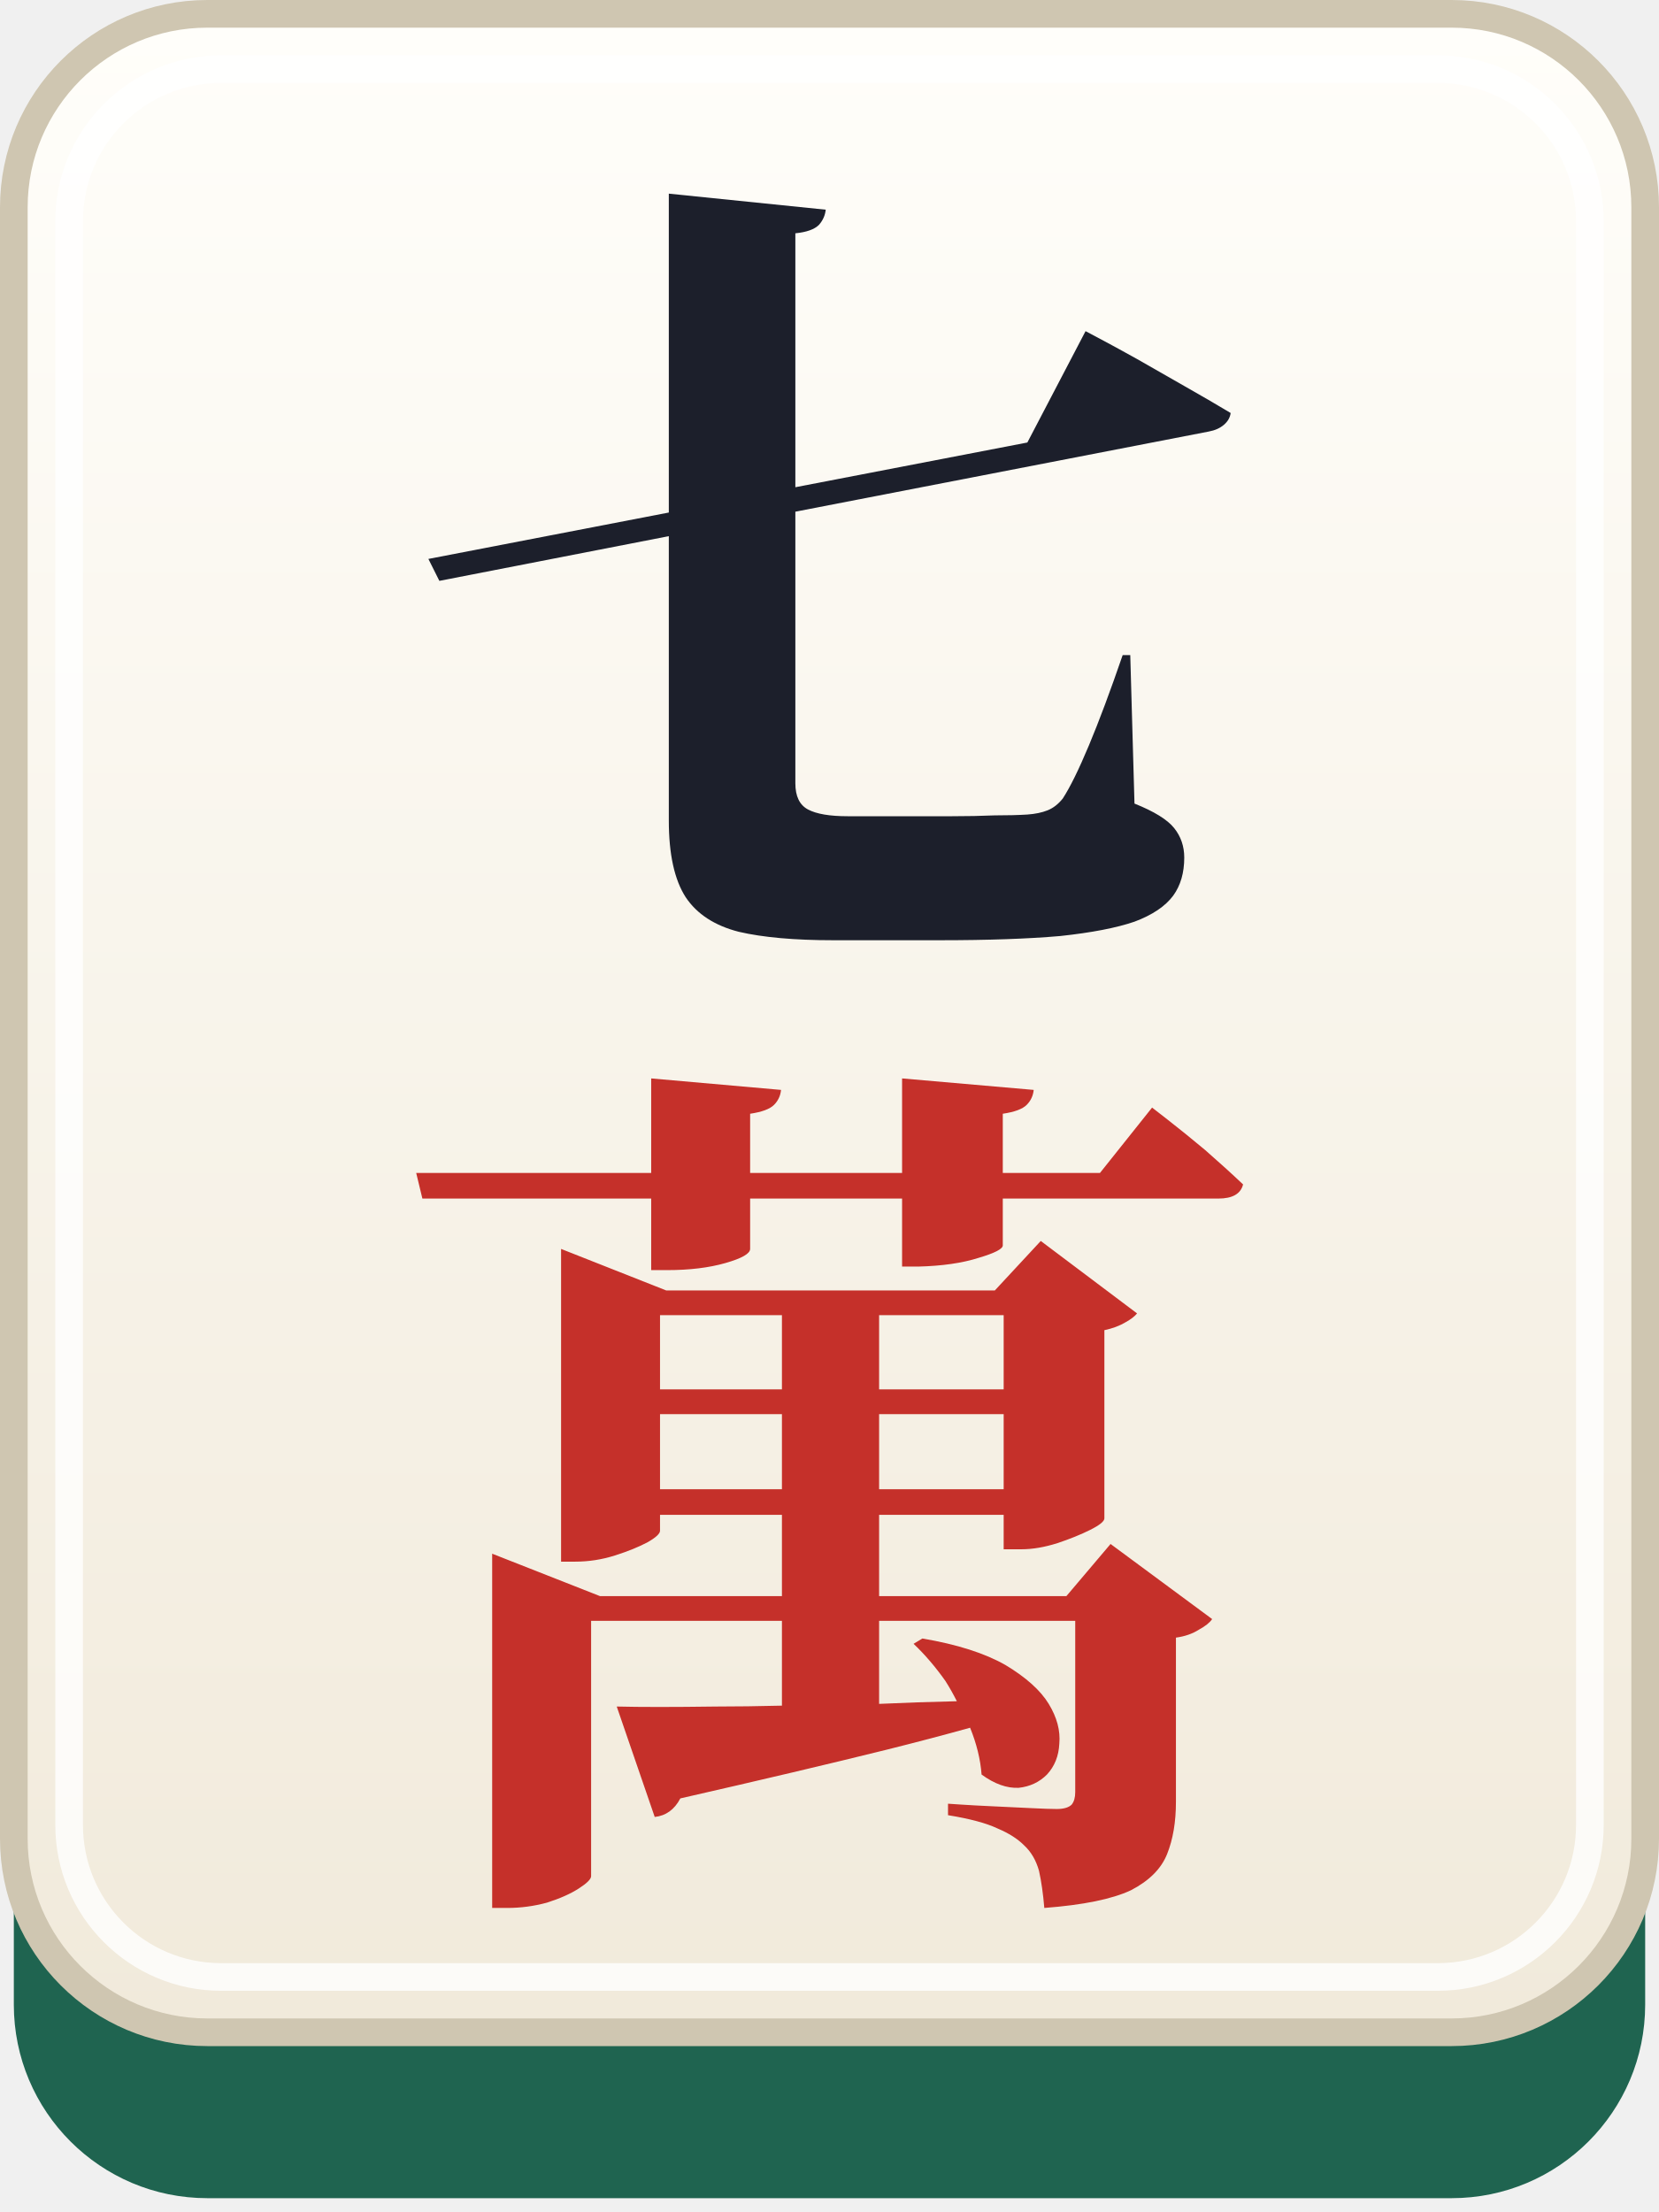
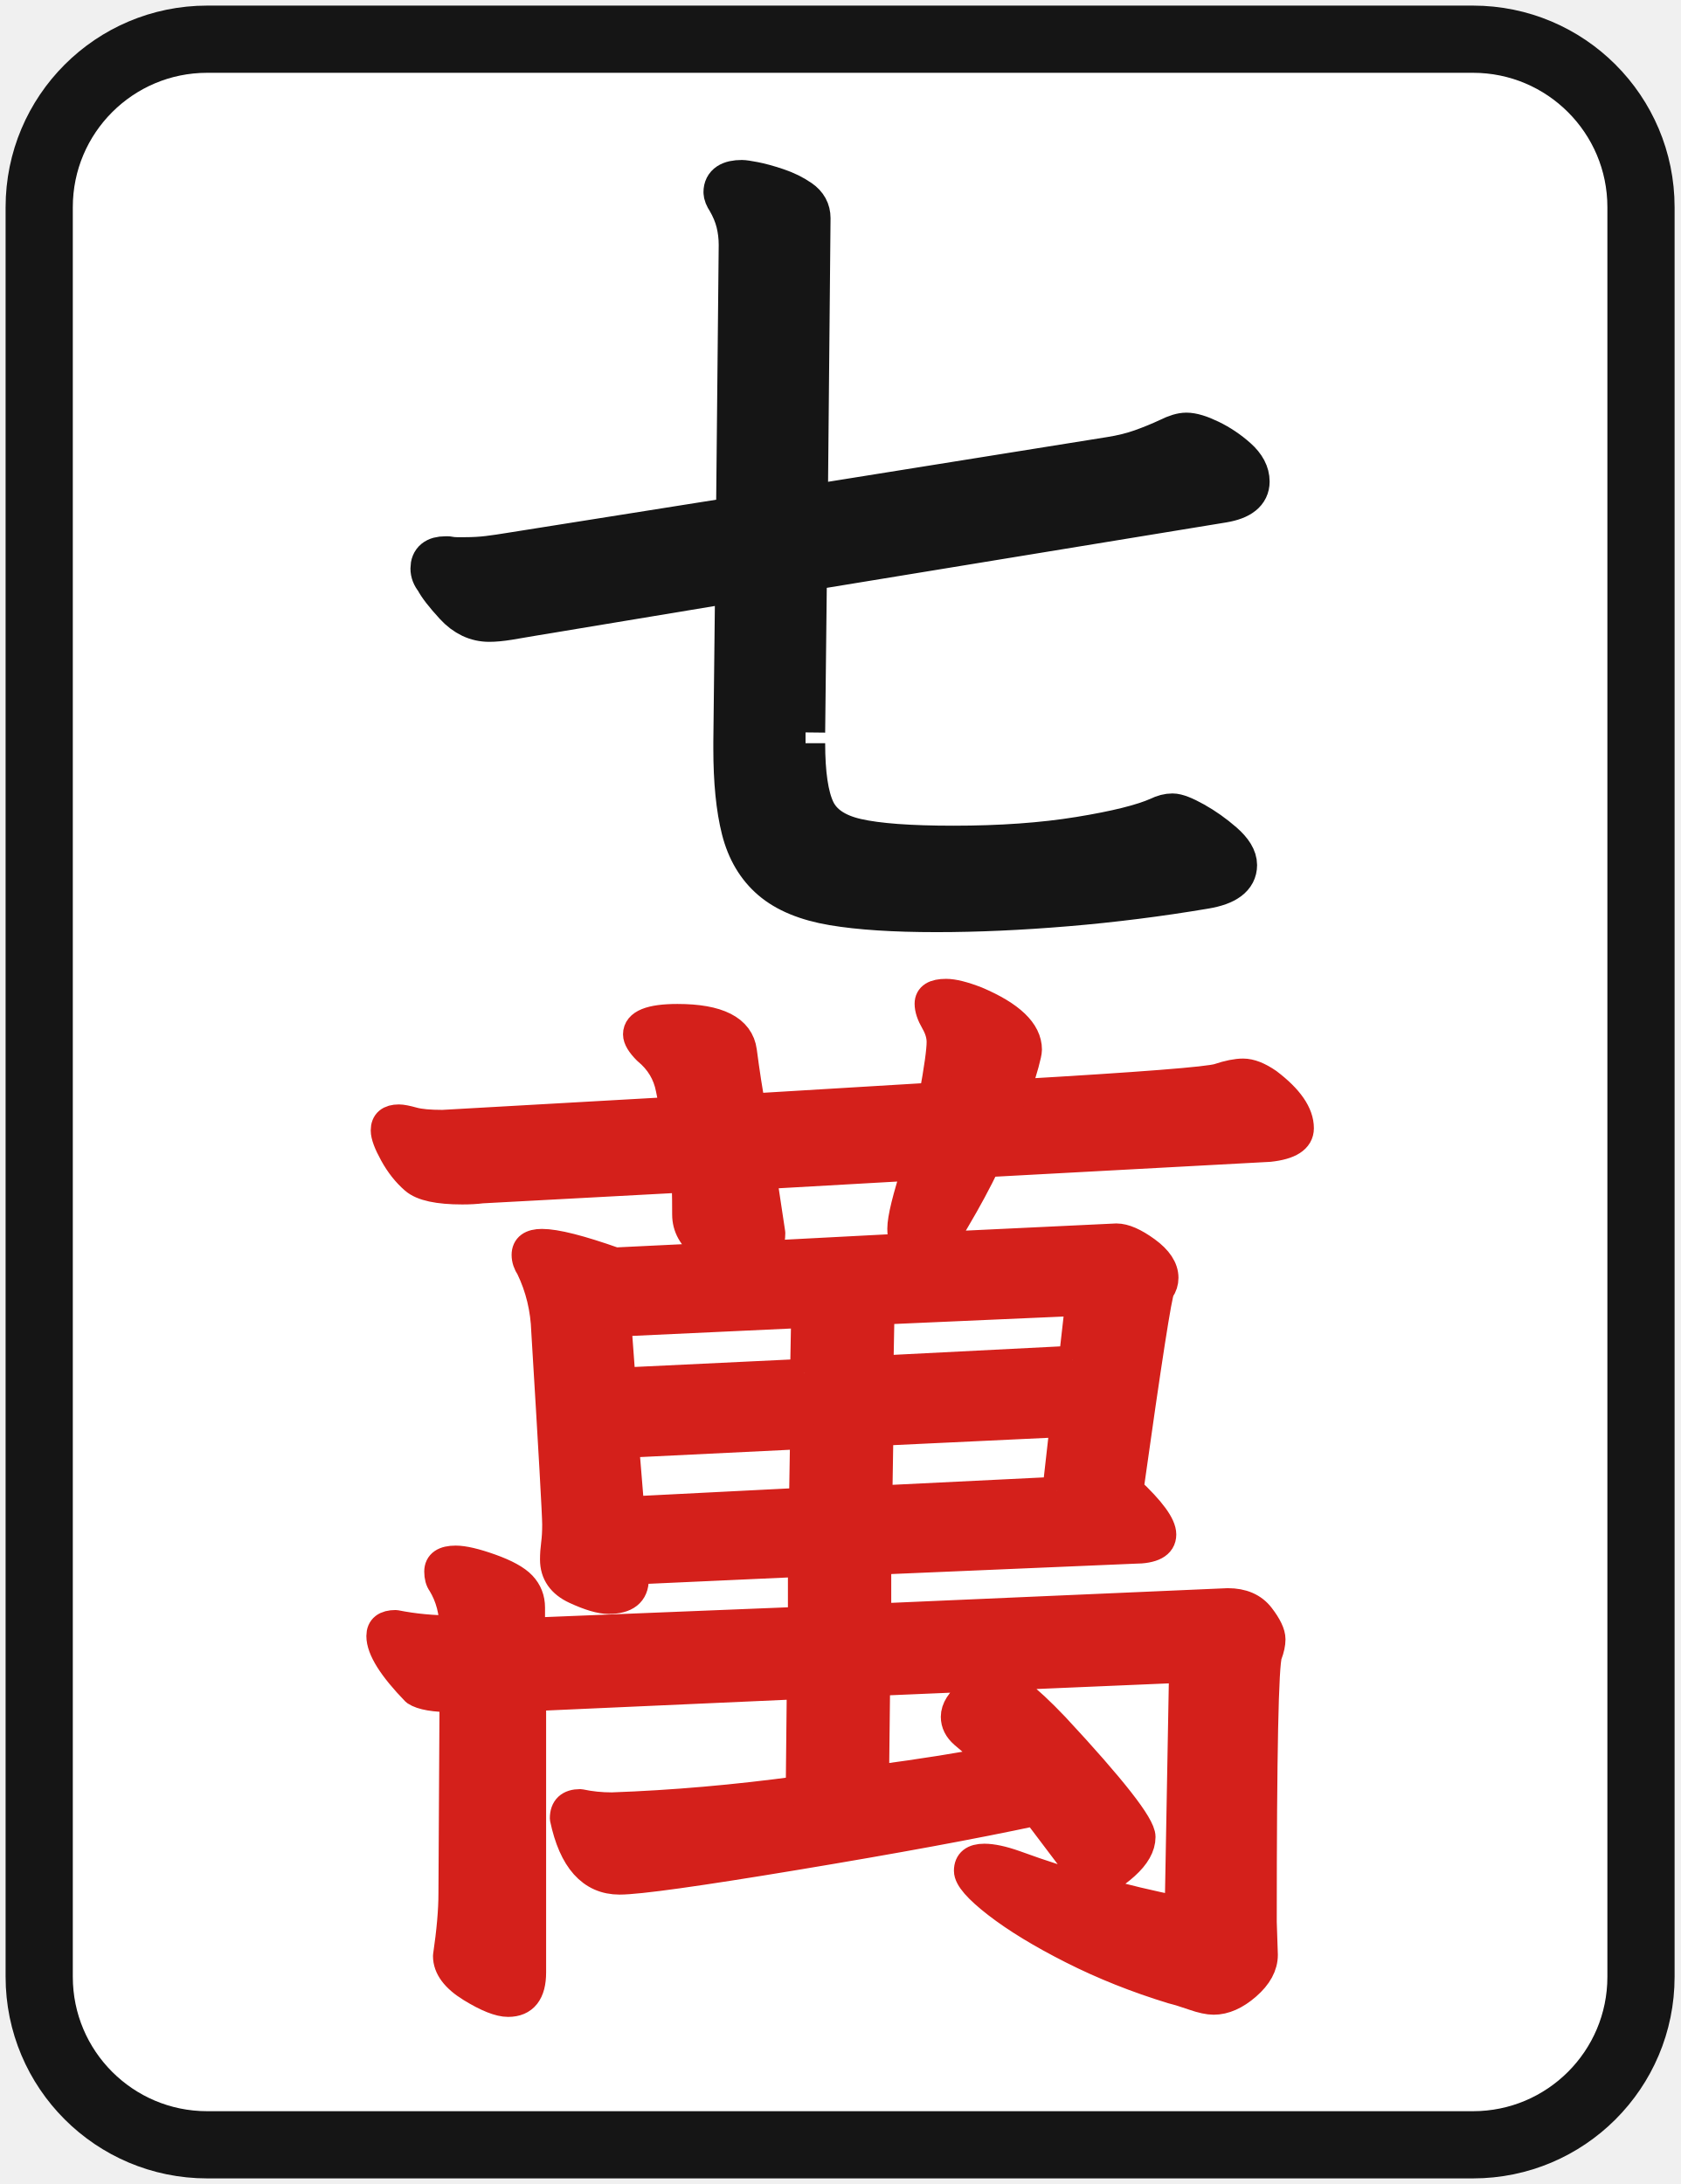
- <svg xmlns="http://www.w3.org/2000/svg" viewBox="0 0 60 80" width="60" height="80" role="img" aria-label="7만">
-   <defs>
-     <linearGradient id="f" x1="0" y1="0" x2="0" y2="1">
-       <stop offset="0" stop-color="#fffefa" />
-       <stop offset="1" stop-color="#f1eadb" />
-     </linearGradient>
-   </defs>
-   <rect x="0.5" y="3" width="59" height="76.5" rx="7" fill="#1f6450" />
-   <rect x="0.5" y="0.5" width="59" height="73" rx="7" fill="url(#f)" stroke="#cfc6b1" />
-   <rect x="2.5" y="2.5" width="55" height="69" rx="5.5" fill="none" stroke="#fff" stroke-opacity="0.8" />
-   <path fill="#1c1f2b" transform="translate(14.70 32.51) scale(0.3051)" d="M31.1-45.8L31.1-83.6L49.7-81.7Q49.6-80.7 48.9-79.9Q48.1-79.1 46.1-78.9L46.1-48.8L73.6-54.1L80.5-67.3L82.2-66.4Q83.9-65.5 86.6-64Q89.2-62.5 92.2-60.8Q95.2-59.1 97.7-57.6Q97.6-56.8 96.9-56.2Q96.2-55.6 95.1-55.4L46.1-45.9L46.1-13.7Q46.1-11.4 47.6-10.6Q49.1-9.8 52.3-9.8L64.7-9.8Q67.4-9.8 69.7-9.9Q72-9.9 73.6-10Q75-10.1 76-10.5Q77-10.9 77.8-11.9Q79.1-13.9 80.9-18.2Q82.7-22.5 84.9-28.9L85.8-28.9L86.3-11.3Q89.8-9.9 91-8.4Q92.2-6.9 92.2-4.9Q92.2-2.2 90.9-0.4Q89.5 1.5 86.3 2.7Q83.1 3.8 77.5 4.4Q71.8 4.9 63.2 4.9L50.6 4.9Q43.7 4.9 39.4 3.9Q35.1 2.8 33.1-0.2Q31.1-3.3 31.1-9.3L31.1-43L3.9-37.7L2.6-40.3" />
-   <path fill="#c5302a" transform="translate(14.03 66.16) scale(0.3195)" d="M30.2-1.4L25.9-13.9Q29.9-13.8 37.1-13.9Q40.6-13.9 44.6-14L44.6-23.6L23-23.6L23 5.3Q23 5.8 21.6 6.7Q20.2 7.6 18 8.3Q15.8 8.9 13.5 8.9L11.8 8.9L11.8-31.2L24-26.4L44.6-26.4L44.6-35.6L30.8-35.6L30.8-33.8Q30.8-33.3 29.4-32.5Q27.9-31.7 25.7-31Q23.5-30.3 21.2-30.3L19.6-30.3L19.6-65.7L31.5-61L68.7-61L73.9-66.6L84.8-58.4Q84.4-57.9 83.5-57.4Q82.5-56.8 81.1-56.5L81.1-35.2Q81.1-34.7 79.5-33.9Q77.9-33.1 75.8-32.4Q73.6-31.7 71.7-31.7L69.7-31.7L69.7-35.6L55.6-35.6L55.6-26.4L76.8-26.4L81.8-32.3L93.3-23.8Q92.9-23.2 91.8-22.6Q90.7-21.9 89.2-21.7L89.2-3.1Q89.2 0.3 88.2 2.8Q87.2 5.3 84.1 6.9Q80.9 8.4 74.3 8.9Q74.1 6.5 73.7 4.7Q73.2 2.9 72 1.8Q70.9 0.7 69-0.1Q67.1-1 63.4-1.6L63.4-2.9L64.9-2.8Q66.4-2.7 68.6-2.6Q70.8-2.5 72.8-2.4Q74.8-2.3 75.7-2.3Q76.9-2.3 77.4-2.8Q77.8-3.3 77.8-4.2L77.8-23.6L55.6-23.6L55.6-14.2Q59.9-14.4 64.4-14.5Q63.8-15.7 63.1-16.8Q61.4-19.2 59.5-21L60.5-21.6Q66.4-20.6 69.9-18.6Q73.4-16.5 74.8-14.2Q76.2-11.9 76-9.7Q75.9-7.6 74.6-6.2Q73.3-4.9 71.4-4.7Q69.4-4.6 67.2-6.2Q67-8.8 65.9-11.5Q61.6-10.3 56.4-9Q46.7-6.6 33.1-3.5Q32.1-1.6 30.2-1.4M3.9-71.4L3.2-74.3L29.8-74.3L29.8-85L44.5-83.7Q44.4-82.7 43.7-82Q43-81.3 41-81L41-74.3L58.2-74.3L58.2-85L73.1-83.7Q73-82.7 72.3-82Q71.6-81.3 69.6-81L69.6-74.3L80.6-74.3L86.5-81.7L88.3-80.3Q90.1-78.9 92.5-76.9Q94.9-74.8 96.8-73Q96.4-71.4 94-71.4L69.6-71.4L69.6-66.1Q69.6-65.5 66.9-64.7Q64.1-63.8 60-63.7L58.2-63.7L58.2-71.4L41-71.4L41-65.7Q41-64.9 38.2-64.1Q35.4-63.3 31.6-63.3L29.8-63.3L29.8-71.4L3.9-71.4M69.7-38.5L69.7-47L55.6-47L55.6-38.5L69.7-38.5M69.7-58.2L55.6-58.2L55.6-49.8L69.7-49.8L69.7-58.2M30.8-38.5L44.6-38.5L44.6-47L30.8-47L30.8-38.5M30.8-49.8L44.6-49.8L44.6-58.2L30.8-58.2" />
+ <svg xmlns="http://www.w3.org/2000/svg" viewBox="0 0 60 78" width="60" height="78" role="img" aria-label="7만">
+   <rect x="1.4" y="1.4" width="57.2" height="75.2" rx="6" fill="#fff" stroke="#151515" stroke-width="2.4" />
+   <path fill="#151515" stroke="#151515" stroke-width="4.38" stroke-linejoin="round" transform="translate(13.95 31.15) scale(0.32)" d="M46.30-15.60L46.50-33.60L92.90-41.20Q95.90-41.70 95.90-43.60Q95.90-45 94.50-46.25Q93.10-47.50 91.45-48.30Q89.80-49.10 88.80-49.10Q88-49.10 86.80-48.50Q85.30-47.80 83.75-47.25Q82.20-46.70 80.30-46.40L46.60-41L46.90-73Q46.90-74.30 45.75-75.10Q44.60-75.90 43.10-76.40Q41.60-76.90 40.55-77.10Q39.50-77.30 39.20-77.30Q37.10-77.30 37.10-75.90Q37.10-75.50 37.50-74.90Q38.20-73.70 38.50-72.50Q38.80-71.30 38.80-70L38.50-39.70L13.30-35.70Q12.10-35.50 10.90-35.35Q9.70-35.20 8.30-35.20Q7.90-35.20 7.40-35.20Q6.90-35.20 6.40-35.30L6.10-35.30Q4.40-35.30 4.40-33.90Q4.40-33.20 4.90-32.60Q5.40-31.60 7.10-29.75Q8.80-27.90 11-27.90Q11.90-27.90 13.15-28.10Q14.40-28.30 16.10-28.60L38.40-32.30L38.20-14.50L38.20-13.80Q38.20-8.30 39.10-4.75Q40-1.20 42.45 0.90Q44.90 3 49.35 3.75Q53.80 4.50 60.90 4.50Q67.70 4.50 75.45 3.85Q83.20 3.20 90.90 1.90Q94.50 1.30 94.50-0.80Q94.50-2 92.95-3.35Q91.40-4.70 89.70-5.65Q88-6.60 87.25-6.60Q86.50-6.60 85.70-6.20Q83-5 76.85-4Q70.70-3 62.80-3Q55.50-3 52-3.80Q48.50-4.60 47.40-6.95Q46.30-9.30 46.30-14.40" />
+   <path fill="#d4201b" stroke="#d4201b" stroke-width="2.56" stroke-linejoin="round" transform="translate(10.54 67.75) scale(0.39)" d="M19.50 9.70Q21.70 9.70 21.70 6.90L21.70-18.30L46.30-19.40L46.20-9.80Q37.40-8.60 29-8.30Q27.50-8.30 26.10-8.60Q24.60-8.60 24.60-7.20Q25.80-1.50 29.70-1.50Q32.30-1.50 45.85-3.75Q59.40-6 67.80-7.80L71.20-3.30Q72.40-1.50 73.50-1.50Q74.50-1.50 76-2.85Q77.50-4.20 77.50-5.50Q77.50-7.10 69.60-15.60Q65.60-19.80 64.10-19.80Q63.20-19.80 61.80-18.70Q60.40-17.60 60.40-16.50Q60.40-15.60 61.20-14.90Q63-13.40 63.80-12.50Q59.80-11.70 53.10-10.80L53.20-19.70L81.30-20.90L80.90 1.20Q73.30-0.30 65.90-3Q64.20-3.60 63.10-3.60Q61.60-3.60 61.60-2.40Q61.60-1.40 64.25 0.65Q66.90 2.70 71.15 4.85Q75.40 7 80.30 8.50Q81.10 8.70 82.25 9.10Q83.40 9.50 84.10 9.50Q85.60 9.50 87.15 8.15Q88.70 6.80 88.70 5.30L88.60 2.30Q88.60-20.90 89.10-22.20Q89.40-23 89.40-23.60Q89.40-24.40 88.40-25.70Q87.40-27 85.40-27L53.30-25.60L53.30-30.80L76.80-31.80Q79.40-31.80 79.40-33.20Q79.40-34.50 76.40-37.30Q78.90-55.10 79.25-55.60Q79.60-56.10 79.60-56.70Q79.60-58 77.95-59.20Q76.30-60.40 75.20-60.40L58.40-59.60Q59.50-60.20 60.50-62Q62.10-64.70 63.30-67.20L89.20-68.60Q92-68.90 92-70.40Q92-72.40 89.10-74.60Q87.80-75.50 86.80-75.50Q85.90-75.50 84.55-75.05Q83.20-74.60 66-73.60Q67.10-77 67.10-77.60Q67.10-80.10 62.40-82.10Q60.60-82.80 59.60-82.80Q58-82.80 58-81.80Q58-81.10 58.55-80.15Q59.10-79.20 59.10-78.30Q59.10-77.10 58.40-73.30L41.80-72.30Q41.40-74.40 41-77.45Q40.60-80.50 35-80.50Q31.30-80.50 31.30-79Q31.30-78.40 32.20-77.50Q33.90-76.10 34.30-74L34.70-72L13.50-70.80Q11.70-70.80 10.80-71.05Q9.90-71.30 9.50-71.30Q8.20-71.30 8.20-70.20Q8.20-69.50 9-68.05Q9.80-66.60 10.90-65.65Q12-64.70 15.30-64.70Q16.30-64.70 17.10-64.80L35.70-65.80Q35.80-65.50 35.80-62.50Q35.80-60.80 37.40-59.60Q38.40-59 39.60-58.70L29.30-58.20Q24.50-59.90 22.60-59.90Q21.10-59.90 21.10-58.80Q21.10-58.20 21.50-57.60Q22.80-54.90 22.90-51.80Q23.90-35.40 23.90-34.10Q23.90-33.10 23.80-32.35Q23.70-31.60 23.70-30.90Q23.70-29 25.65-28.10Q27.60-27.20 28.70-27.20Q31.10-27.20 31.10-29.10L31-29.90L46.40-30.60L46.40-25.30L21.60-24.30L21.60-26.50Q21.60-27.70 20.80-28.55Q20-29.40 17.90-30.15Q15.80-30.90 14.70-30.90Q13.10-30.90 13.10-29.80Q13.10-29.10 13.40-28.70Q14.50-26.90 14.50-24.50Q11.70-24.50 9.20-25Q7.80-25 7.80-23.90Q7.80-22.10 11-18.80Q11.90-18.20 14.50-18.20L14.40-0.30Q14.40 2 13.90 5.40Q13.90 7 16.10 8.35Q18.30 9.70 19.50 9.70M46.60-48L29.90-47.20L29.50-52.60L46.70-53.40L46.60-48M46.50-36.20L30.70-35.40L30.20-41.50L46.60-42.30L46.50-36.20M69.70-37.20L53.40-36.40L53.50-42.60L70.40-43.40L69.70-37.20M71.20-49.20L53.50-48.30L53.60-53.70L71.80-54.50L71.20-49.20M56.10-59.50L42.70-58.80Q43.60-59.40 43.60-60.80L42.80-66.10L56.90-66.90Q55.50-62.60 55.50-61.20Q55.50-60 56.10-59.50" />
</svg>
